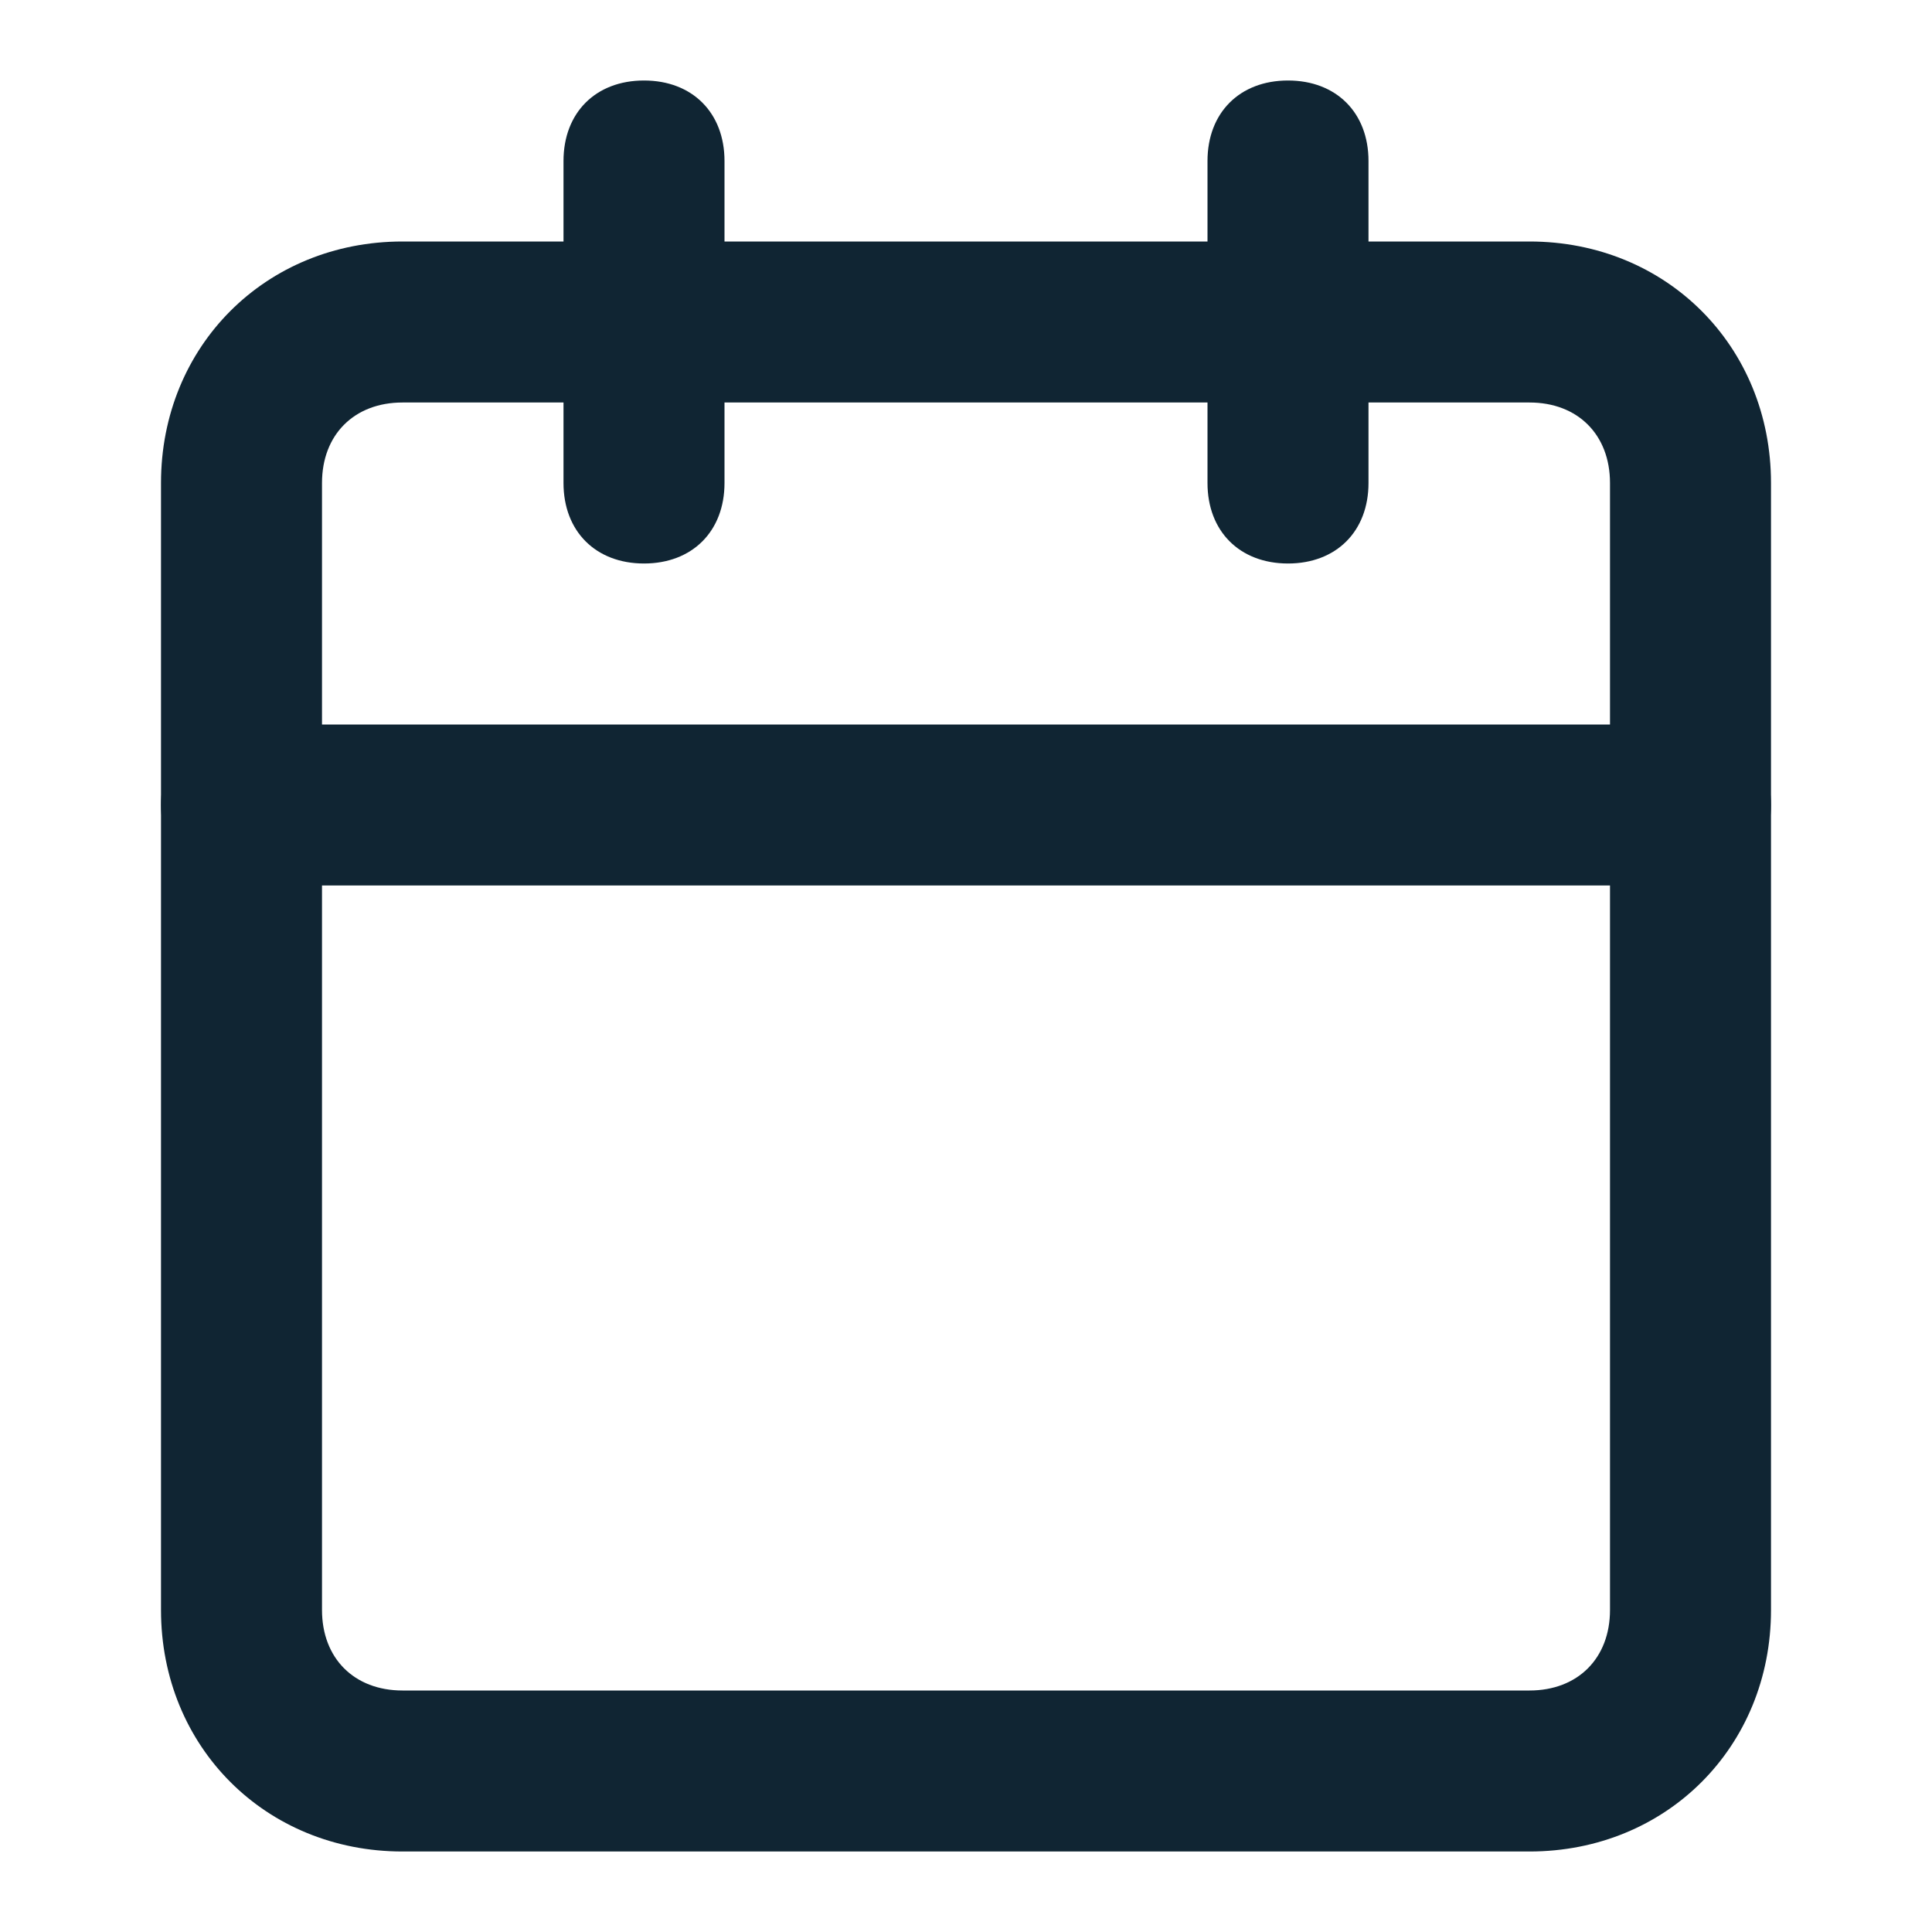
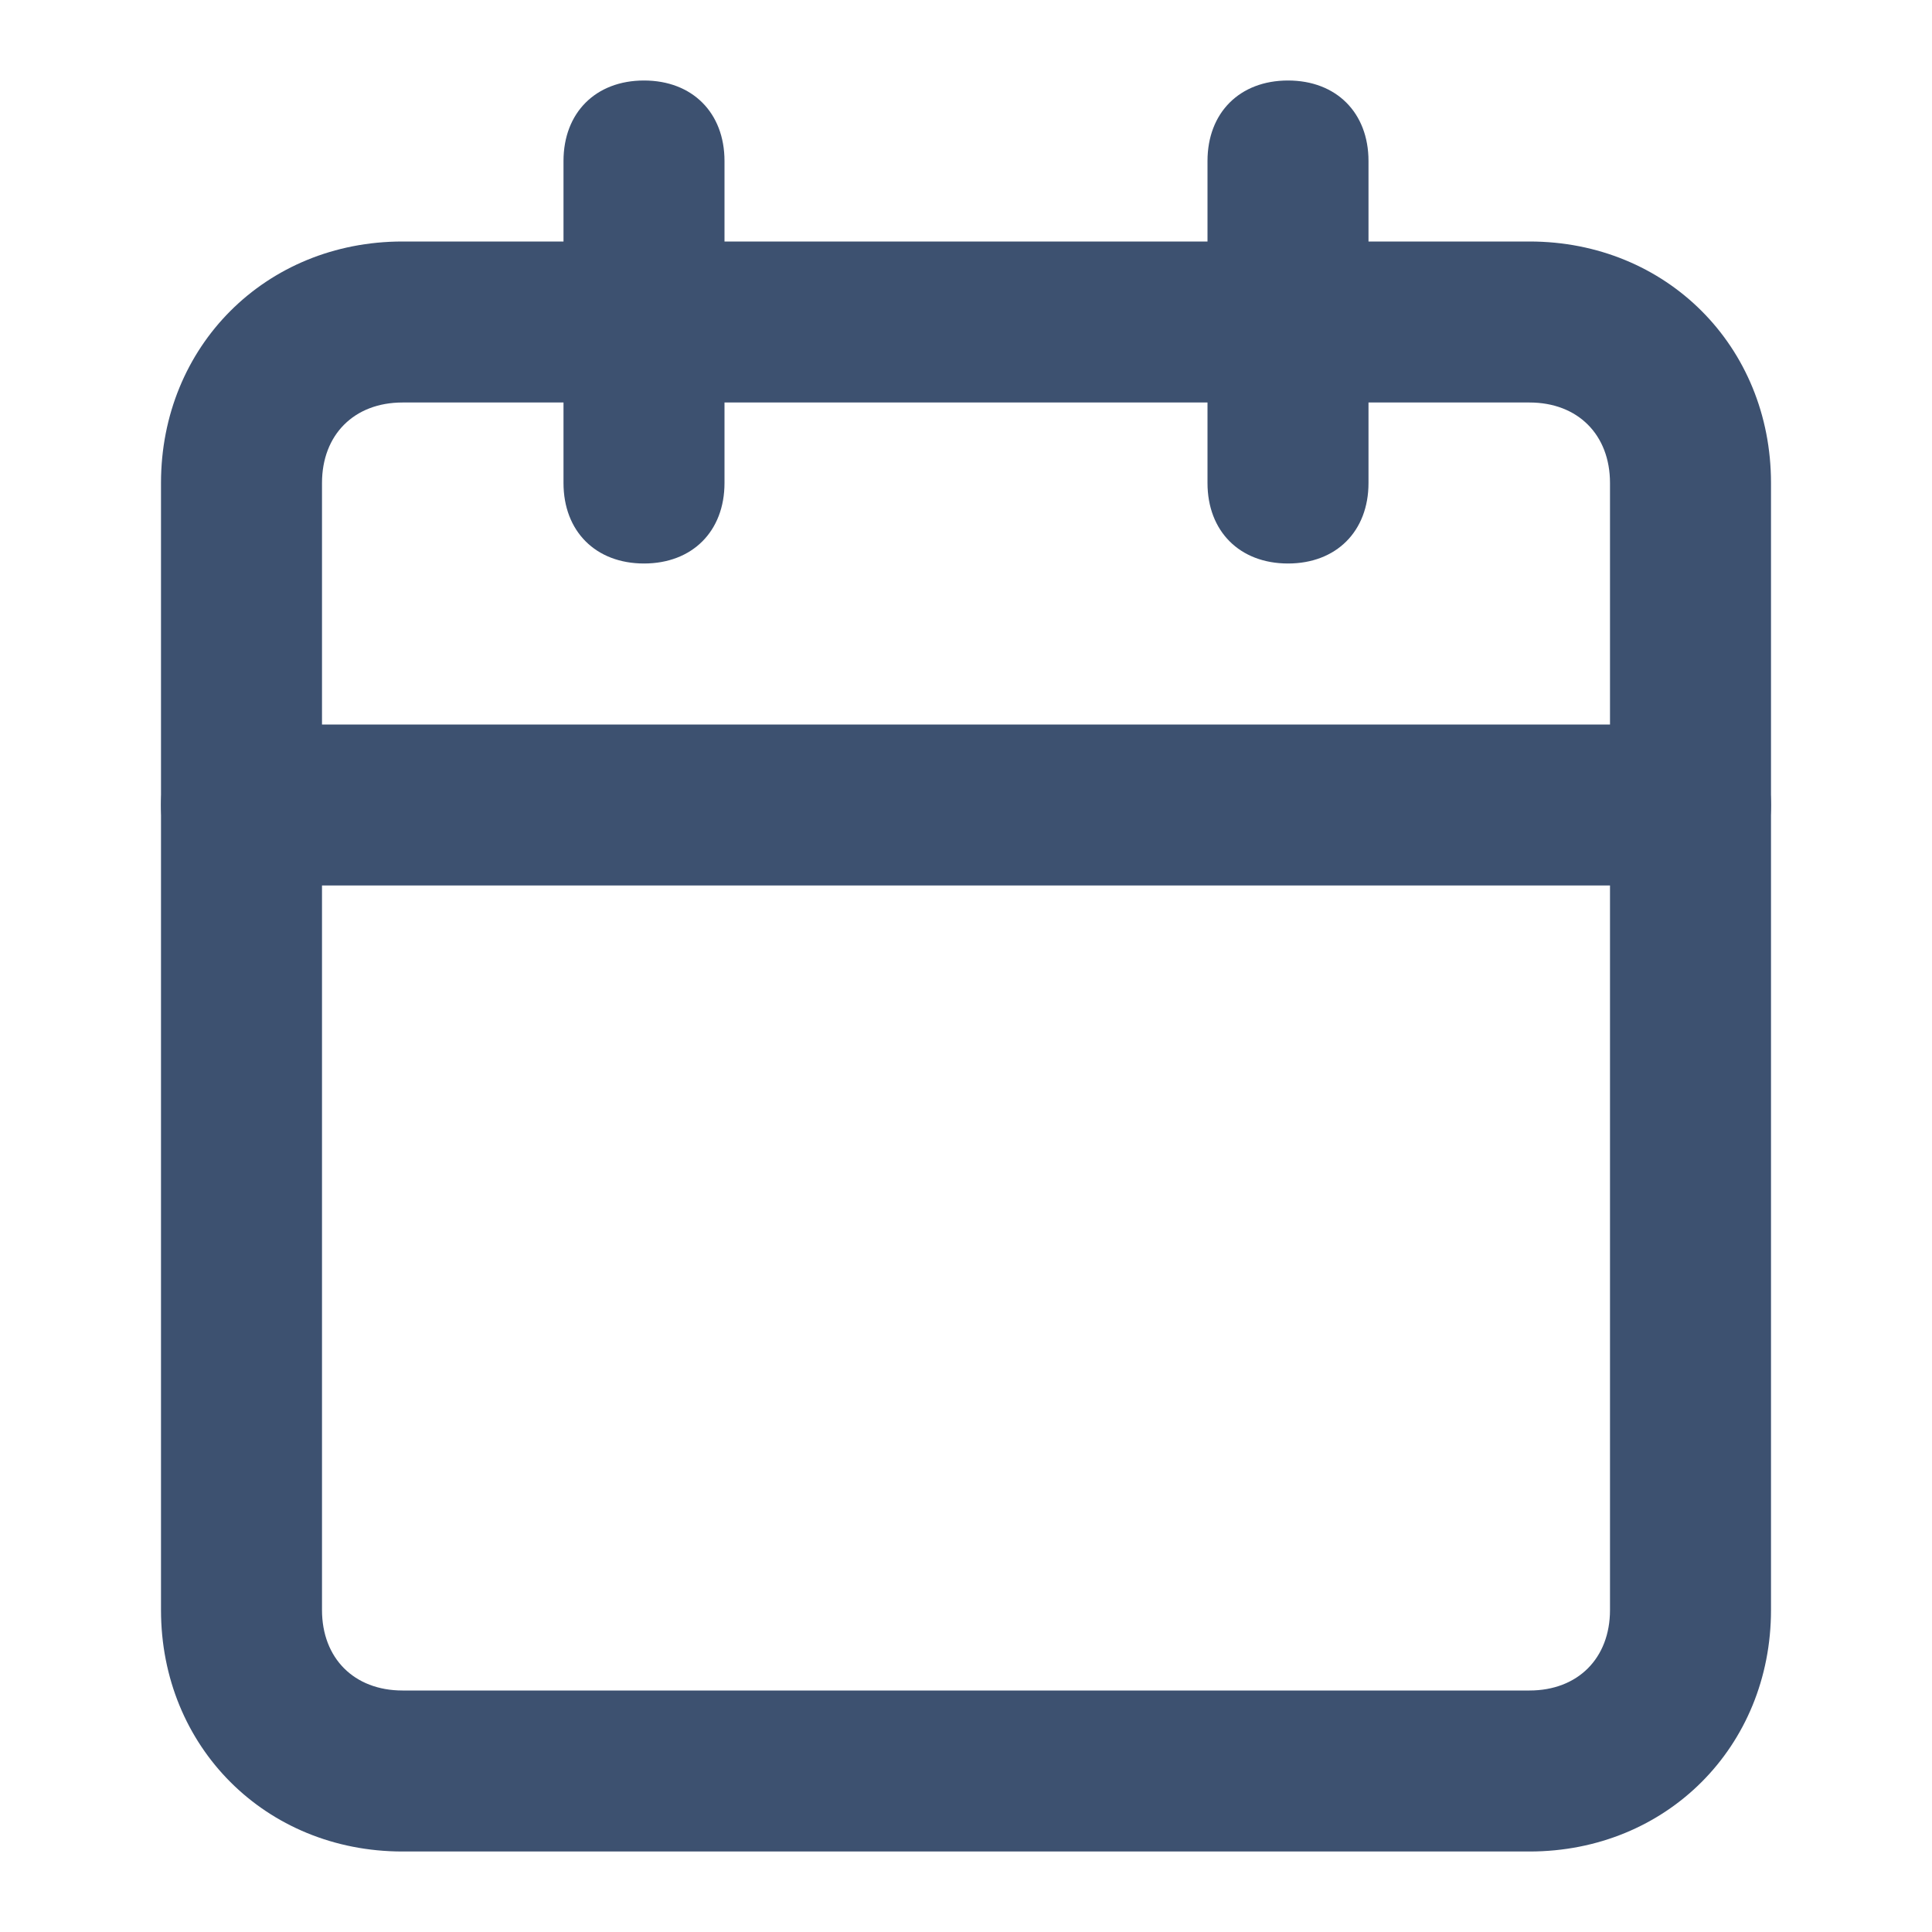
- <svg xmlns="http://www.w3.org/2000/svg" viewBox="0 0 24 24" fill="#102533">
+ <svg xmlns="http://www.w3.org/2000/svg" viewBox="0 0 24 24" fill="#3d5170">
  <path d="M19 23H5c-1.7 0-3-1.3-3-3V6c0-1.7 1.3-3 3-3h14c1.7 0 3 1.3 3 3v14c0 1.7-1.3 3-3 3zM5 5c-.6 0-1 .4-1 1v14c0 .6.4 1 1 1h14c.6 0 1-.4 1-1V6c0-.6-.4-1-1-1H5z" />
  <path d="M16 7c-.6 0-1-.4-1-1V2c0-.6.4-1 1-1s1 .4 1 1v4c0 .6-.4 1-1 1zM8 7c-.6 0-1-.4-1-1V2c0-.6.4-1 1-1s1 .4 1 1v4c0 .6-.4 1-1 1zM21 11H3c-.6 0-1-.4-1-1s.4-1 1-1h18c.6 0 1 .4 1 1s-.4 1-1 1z" />
</svg>
